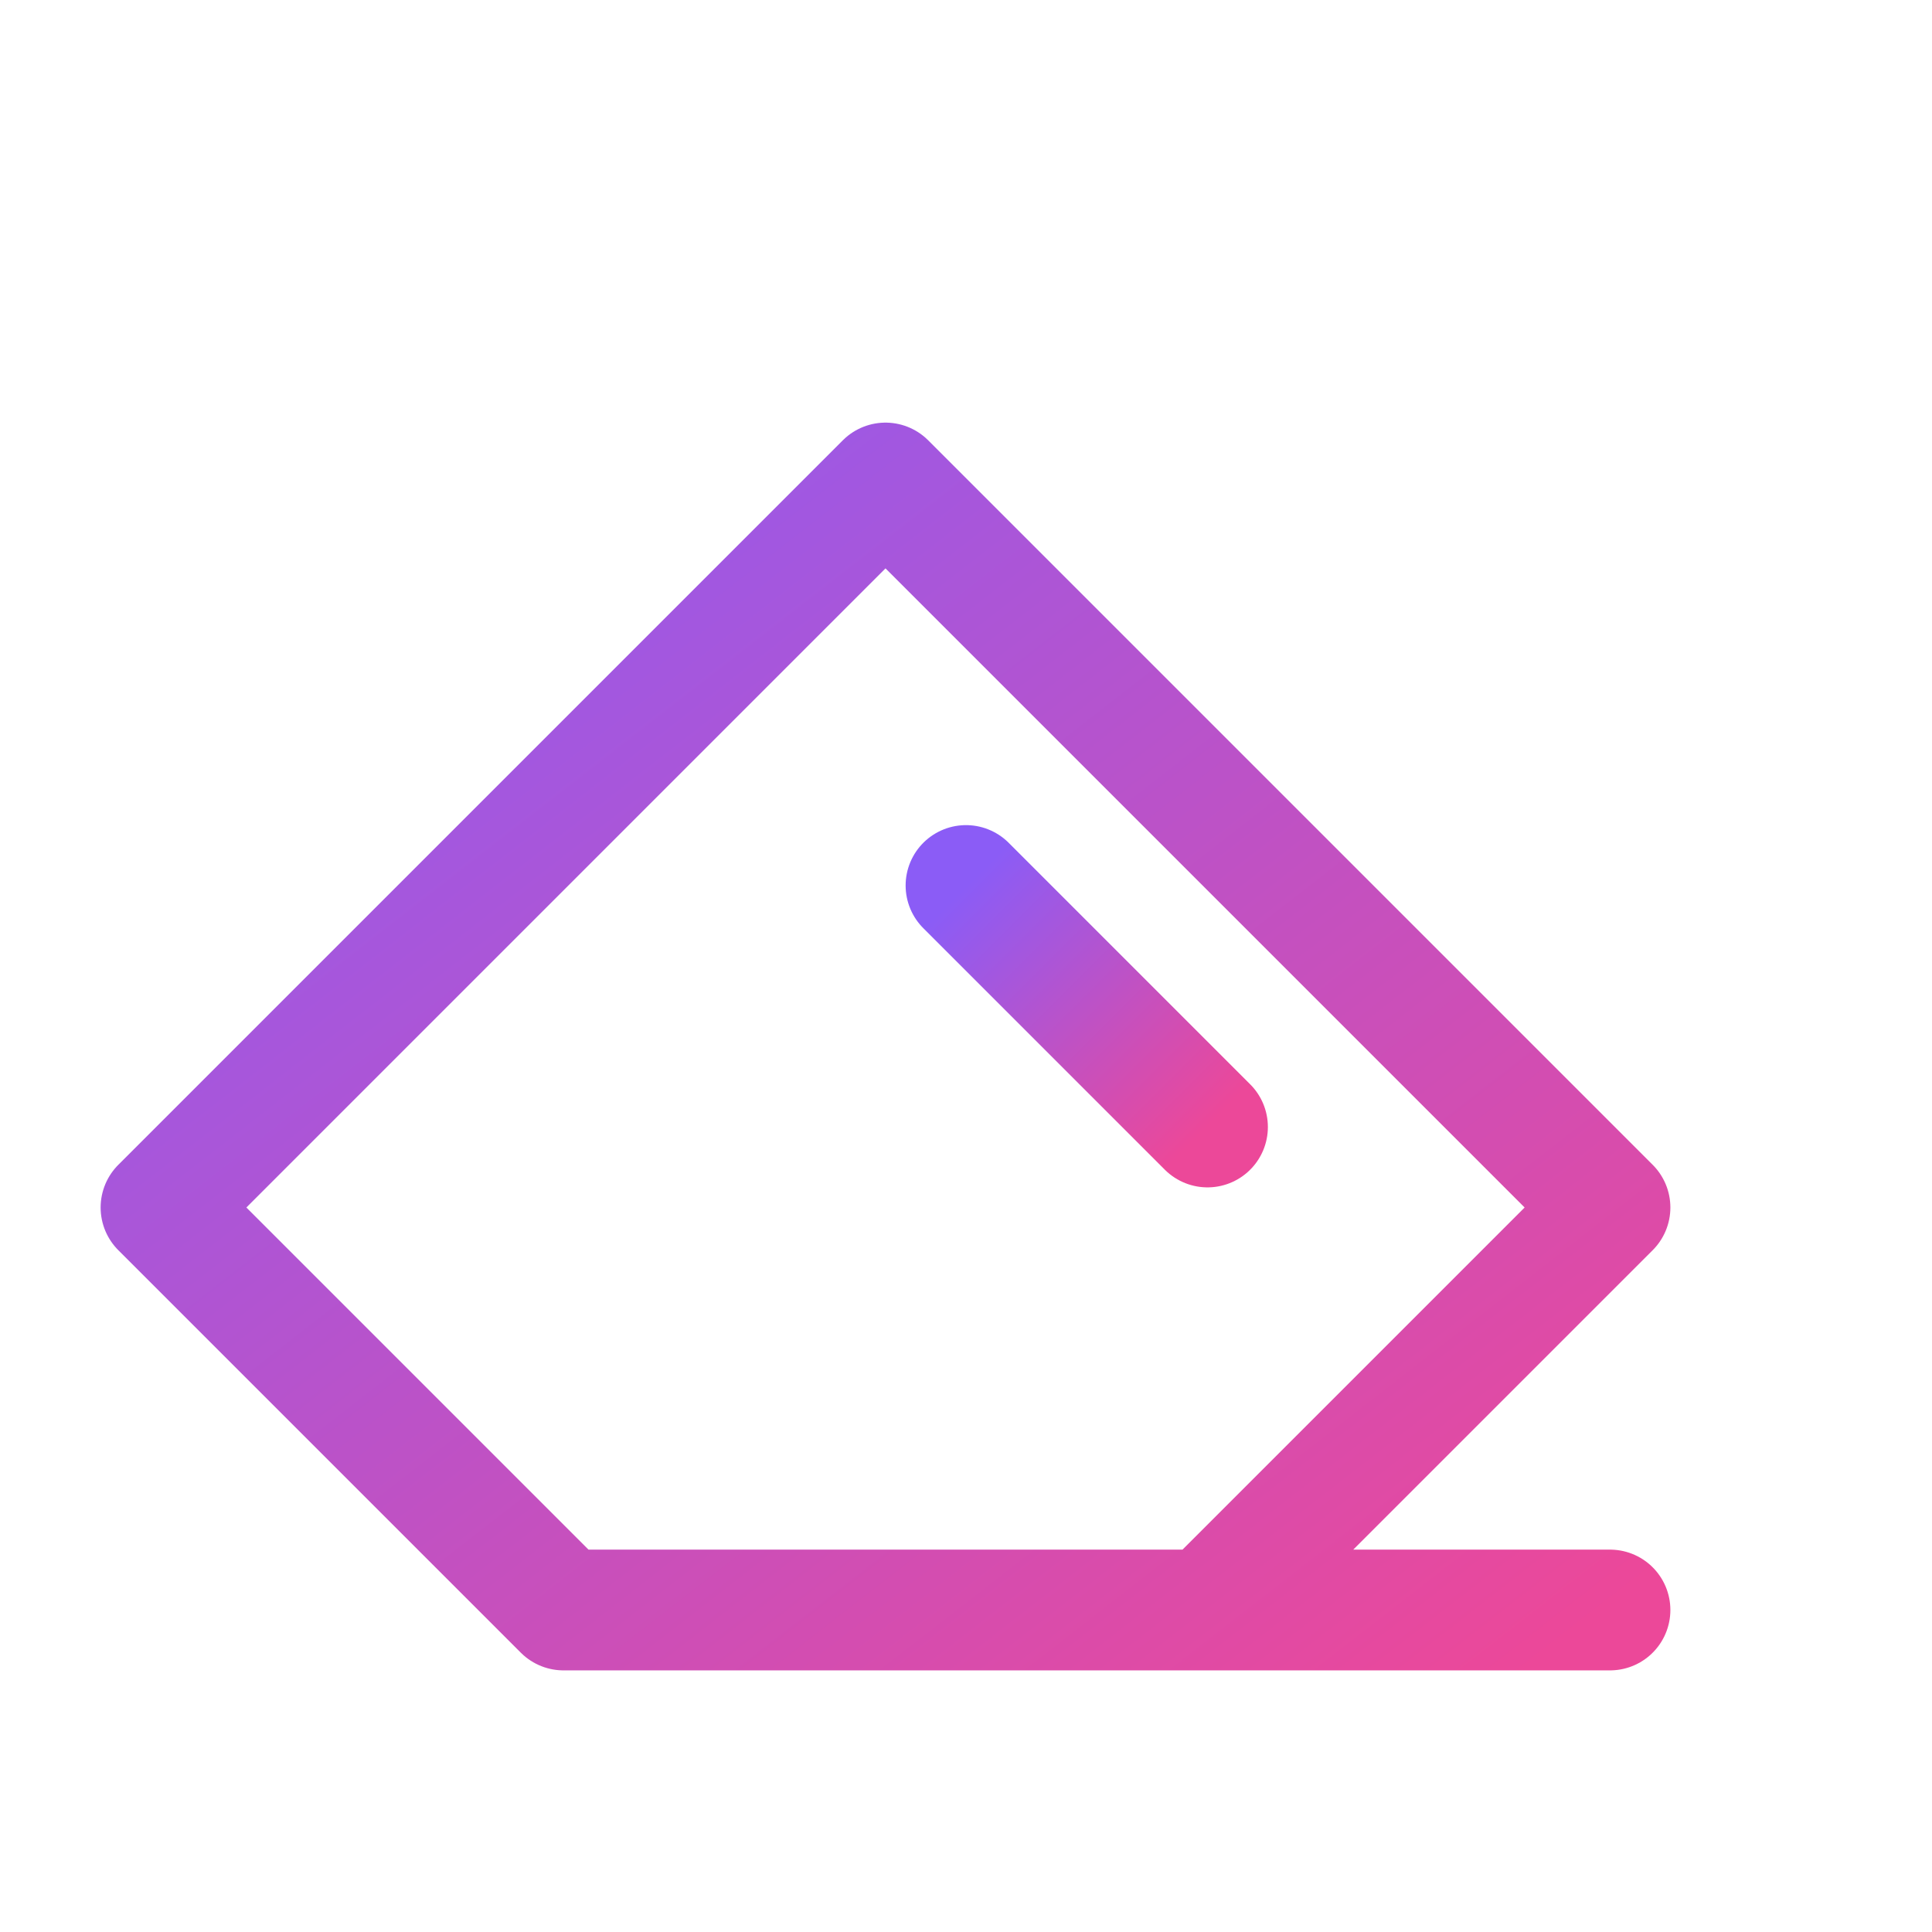
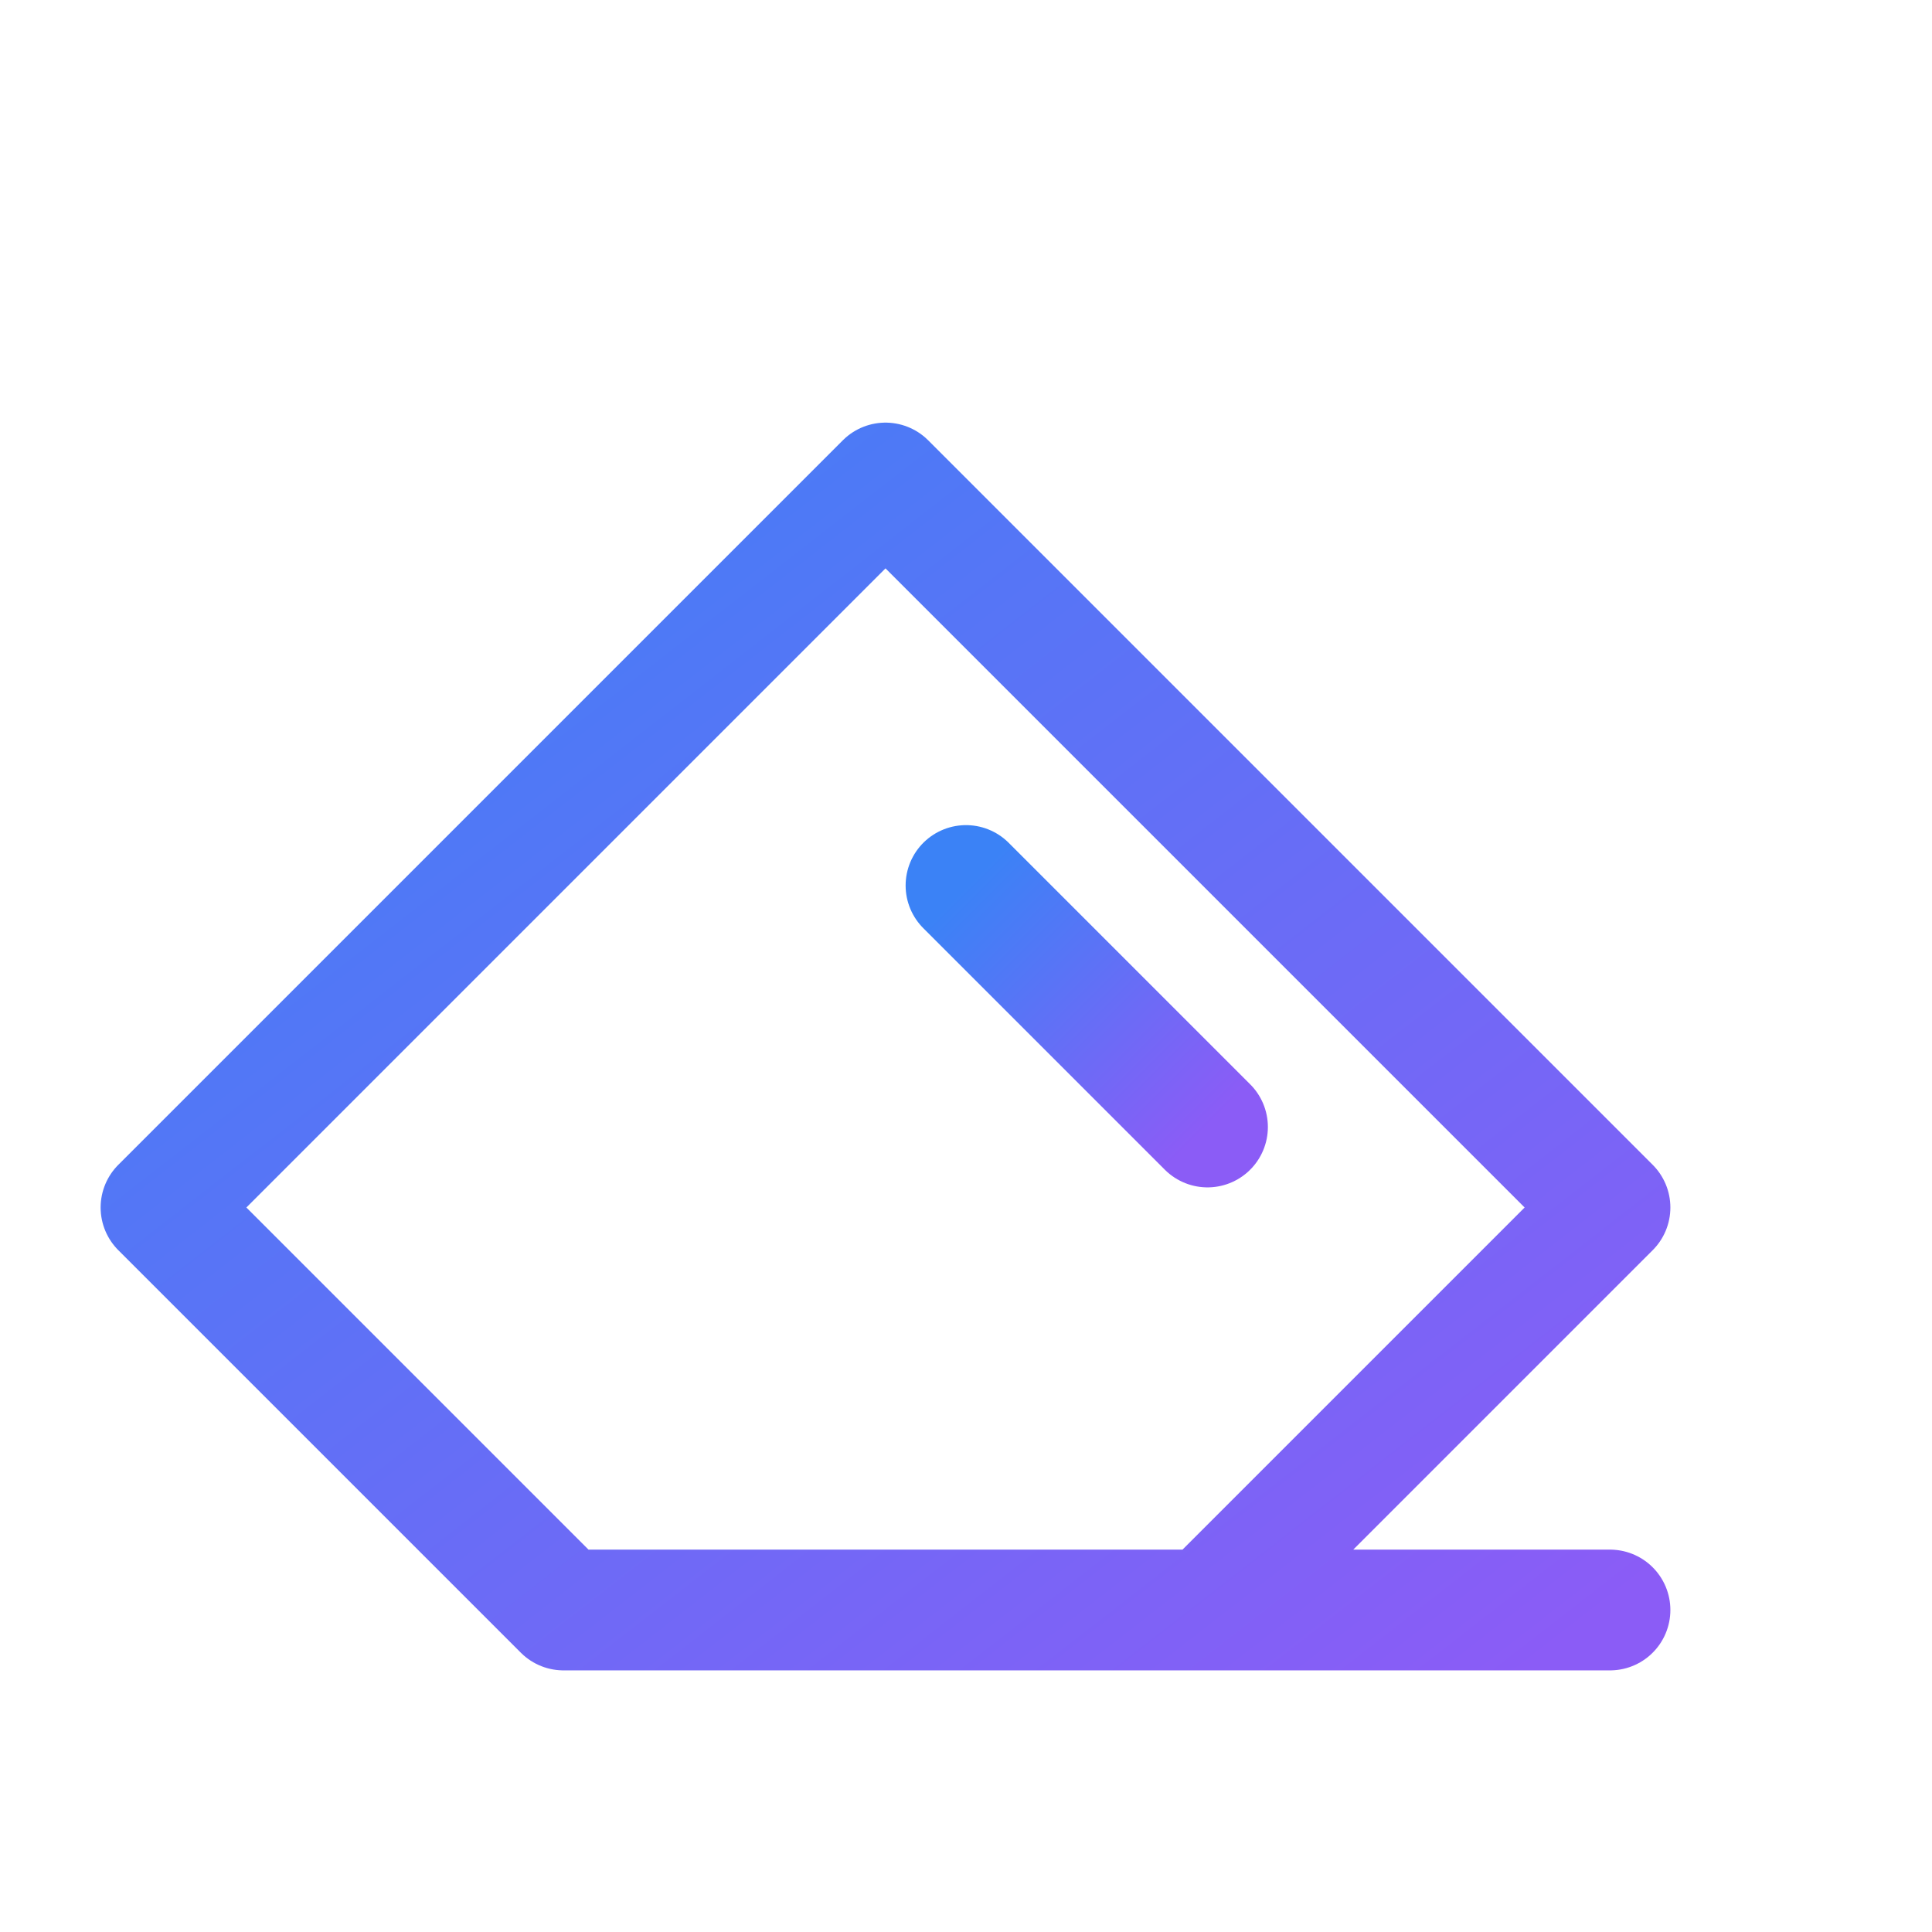
<svg xmlns="http://www.w3.org/2000/svg" viewBox="0 0 24 24" width="24" height="24" fill="none" stroke="url(#grad-eraser)" stroke-width="1.5" stroke-linecap="round" stroke-linejoin="round">
  <defs>
    <linearGradient id="grad-eraser" x1="0%" y1="0%" x2="100%" y2="100%">
-       <stop offset="0%" style="stop-color:#8b5cf6;stop-opacity:1" />
-       <stop offset="100%" style="stop-color:#ec4899;stop-opacity:1" />
+       <stop offset="0%" style="stop-color:#3b82f6;stop-opacity:1" />
+       <stop offset="100%" style="stop-color:#8b5cf6;stop-opacity:1" />
    </linearGradient>
  </defs>
  <path d="M20 20H7l-5-5 9-9 9 9-5 5z" />
  <path d="M12 11l3 3" />
  <path d="M7 20h13" />
</svg>
